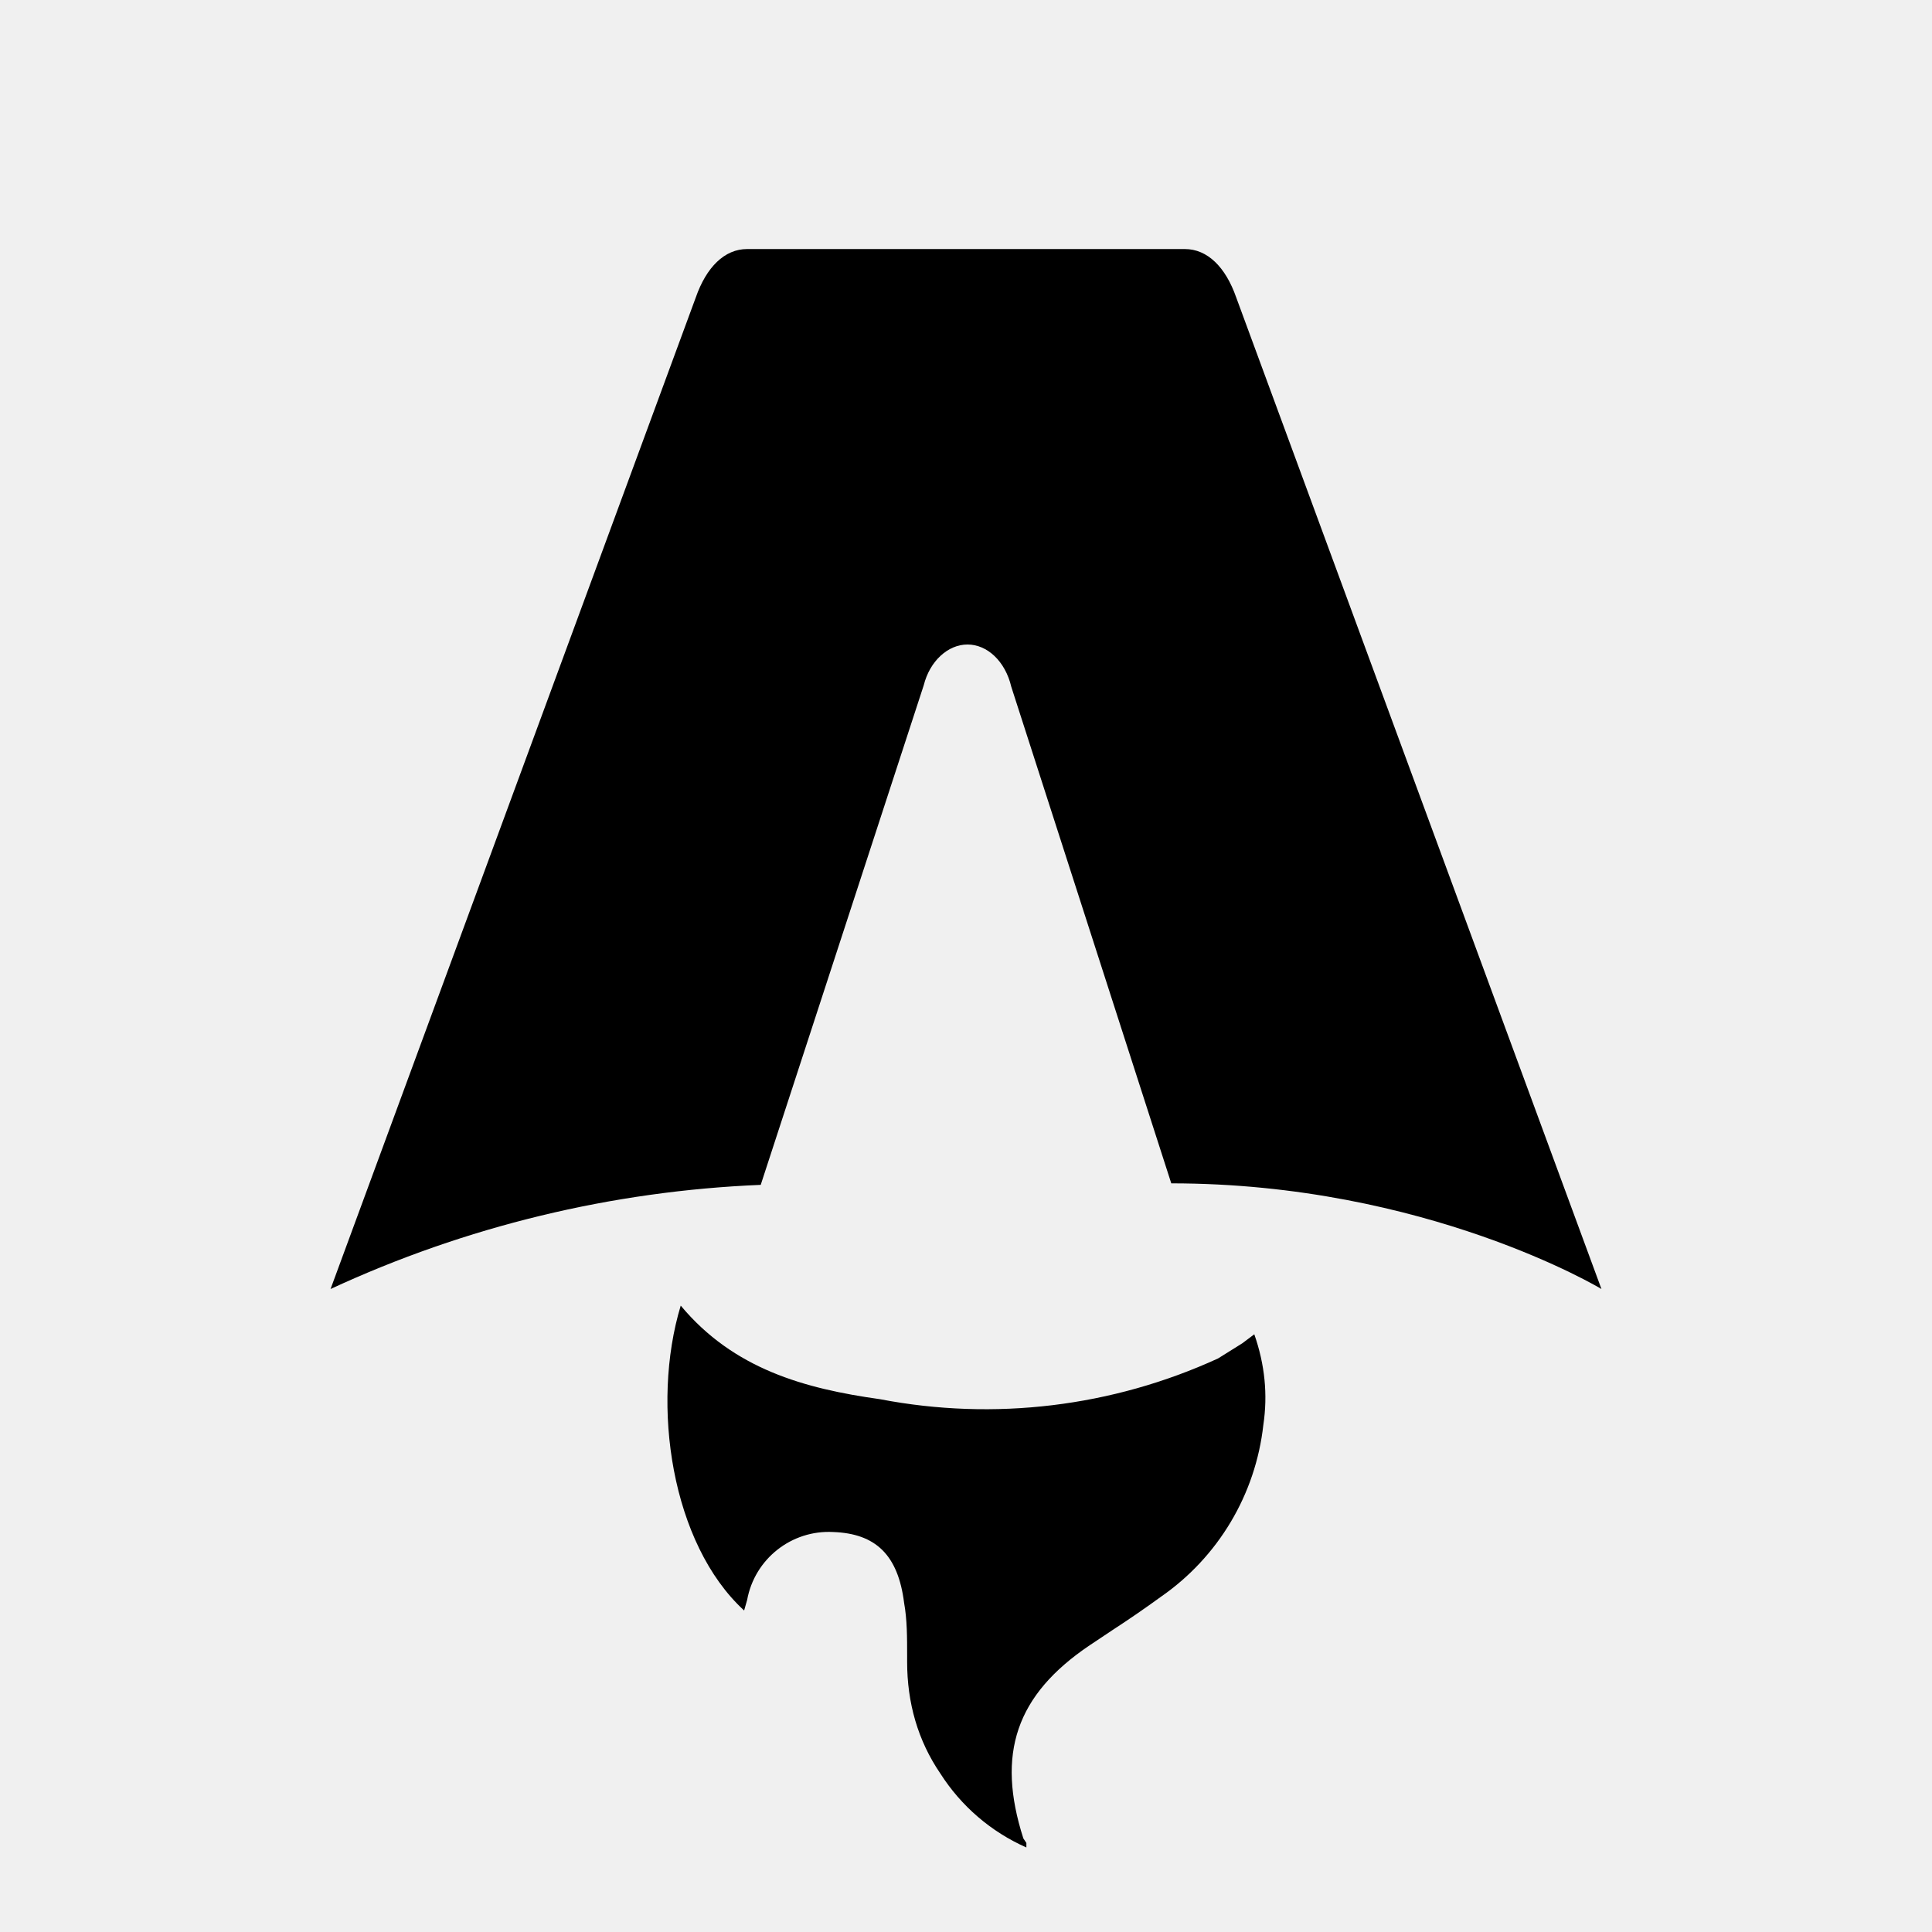
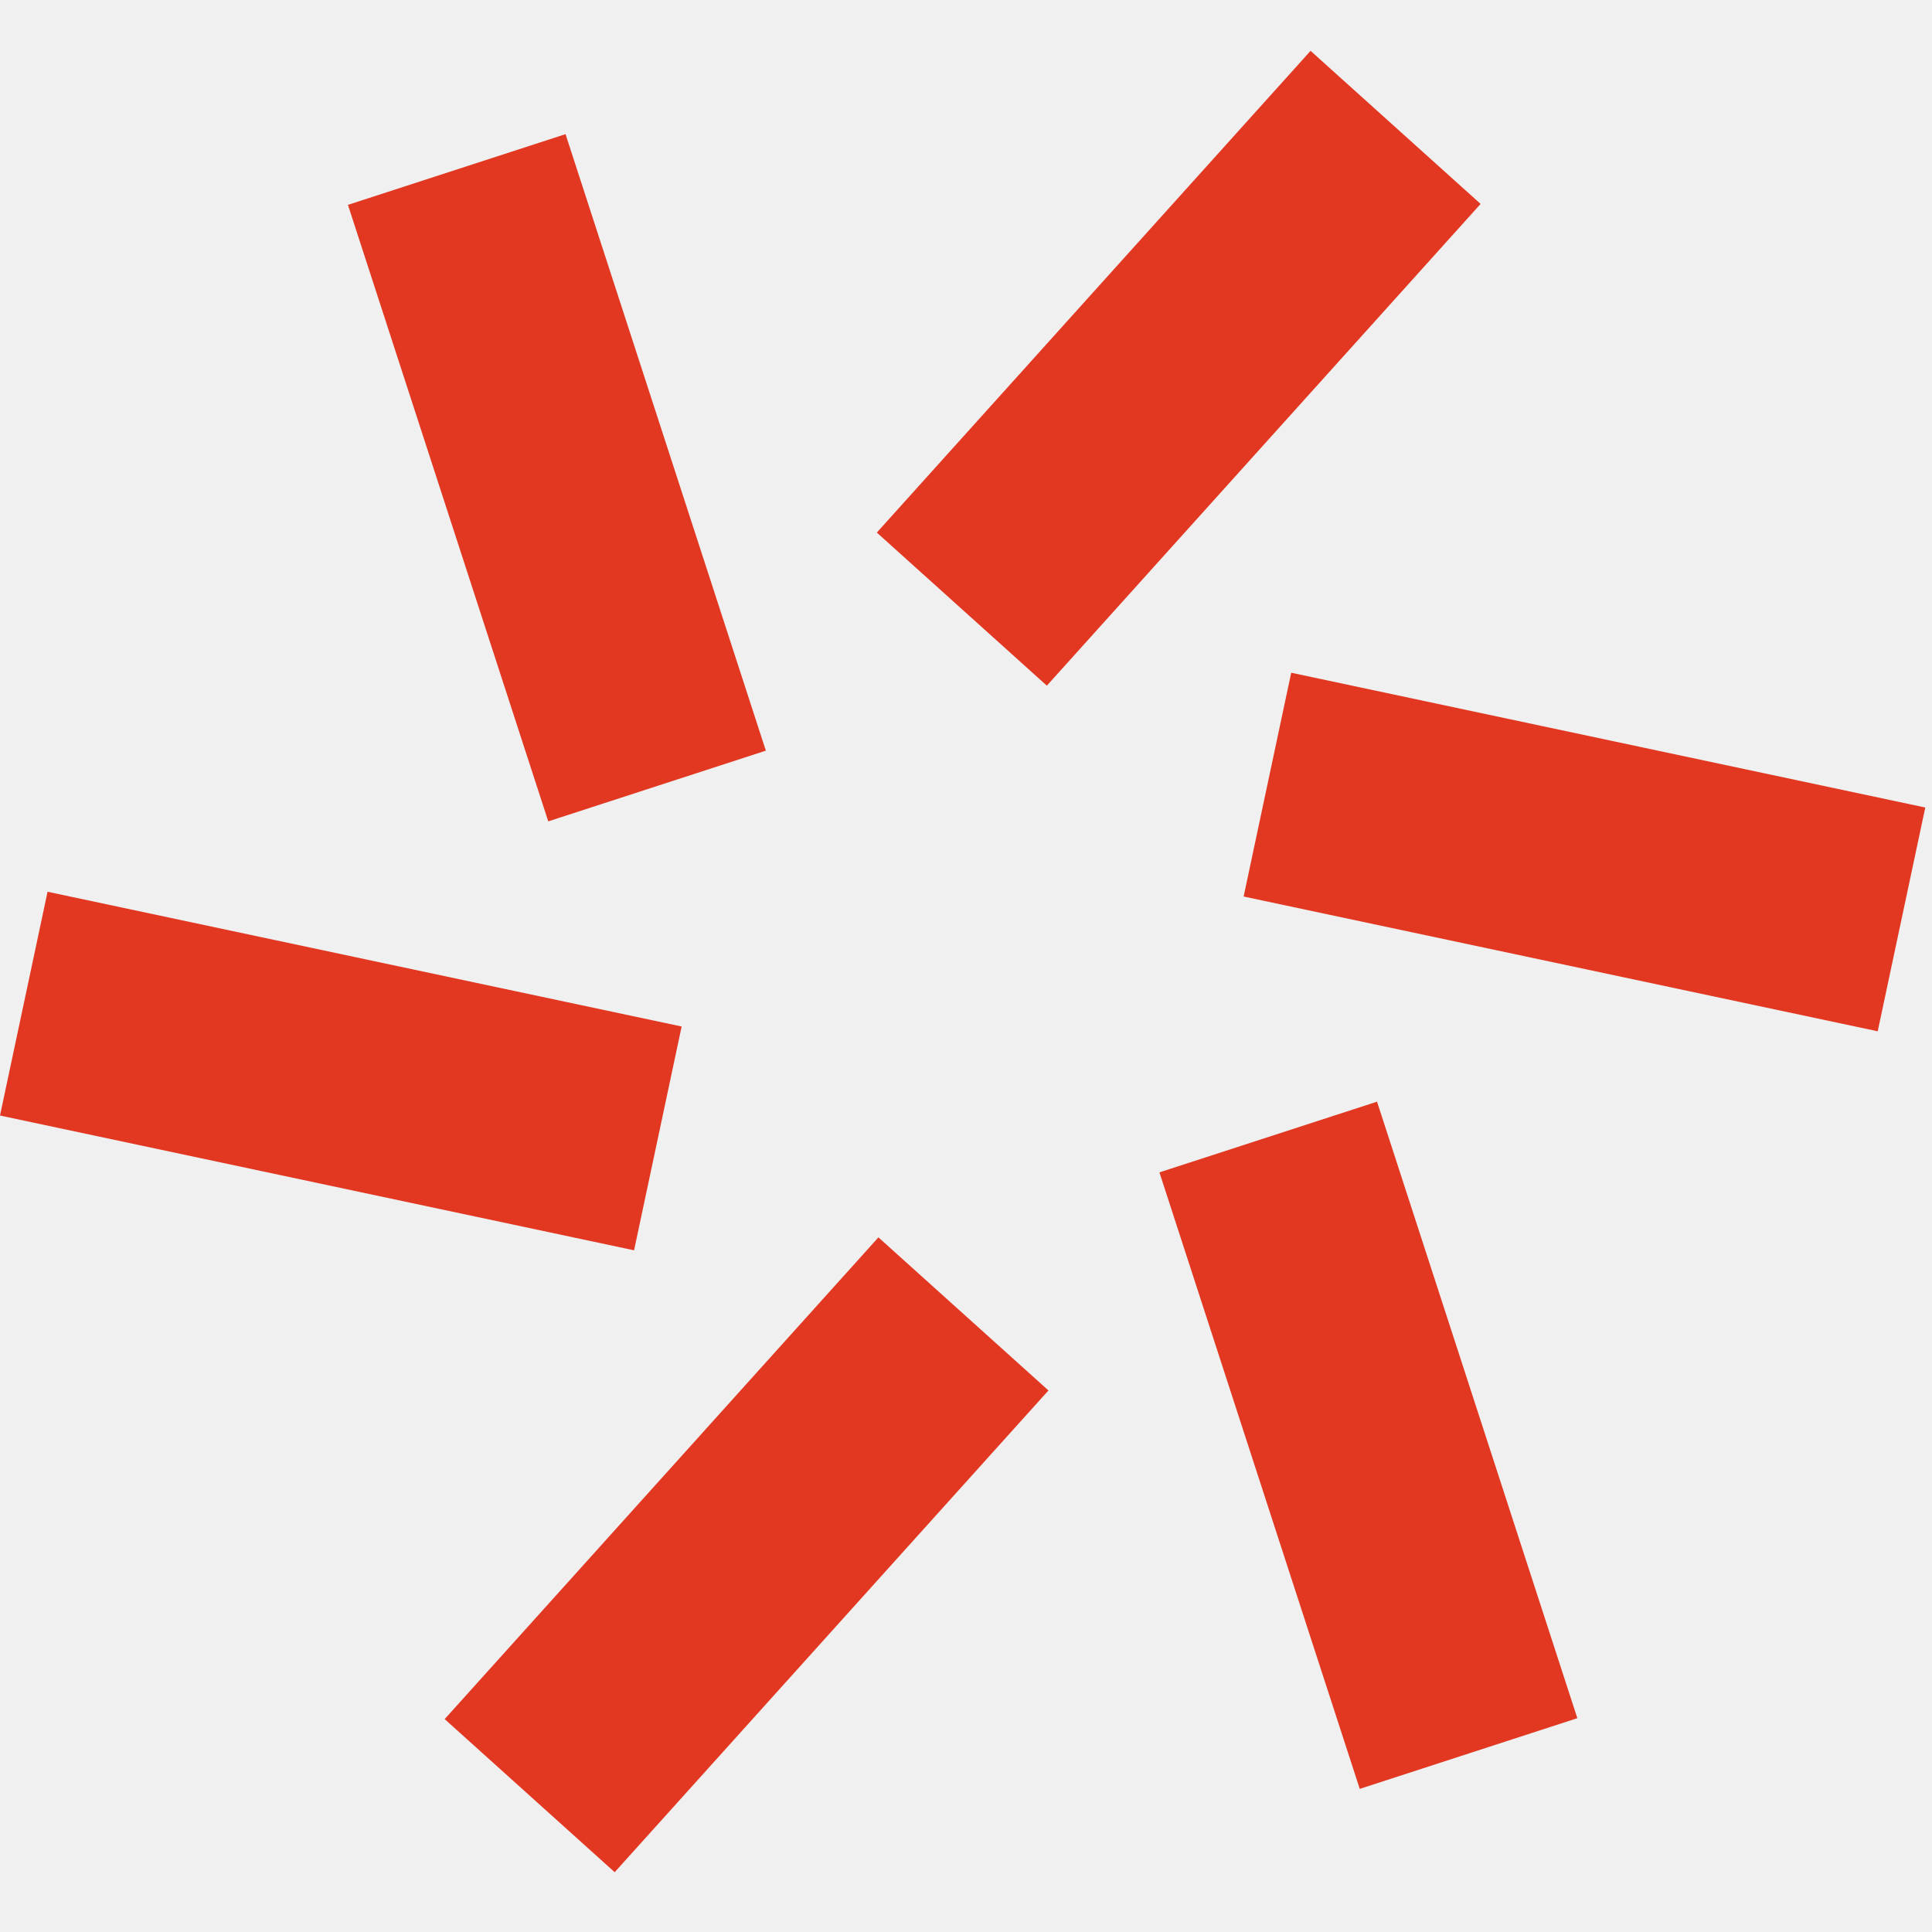
- <svg xmlns="http://www.w3.org/2000/svg" fill="none" viewBox="0 0 128 128">
-   <path d="M50.4 78.5a75.1 75.1 0 0 0-28.5 6.9l24.2-65.7c.7-2 1.9-3.2 3.4-3.2h29c1.5 0 2.7 1.2 3.4 3.2l24.2 65.7s-11.6-7-28.5-7L67 45.5c-.4-1.7-1.6-2.8-2.9-2.8-1.3 0-2.5 1.1-2.9 2.7L50.4 78.5Zm-1.1 28.2Zm-4.2-20.2c-2 6.6-.6 15.8 4.2 20.2a17.5 17.5 0 0 1 .2-.7 5.5 5.5 0 0 1 5.7-4.5c2.8.1 4.3 1.5 4.7 4.7.2 1.1.2 2.3.2 3.5v.4c0 2.7.7 5.2 2.2 7.4a13 13 0 0 0 5.7 4.9v-.3l-.2-.3c-1.8-5.6-.5-9.5 4.4-12.8l1.5-1a73 73 0 0 0 3.2-2.2 16 16 0 0 0 6.8-11.4c.3-2 .1-4-.6-6l-.8.6-1.6 1a37 37 0 0 1-22.4 2.7c-5-.7-9.7-2-13.2-6.2Z" />
-   <style>
-         path { fill: #000; }
-         @media (prefers-color-scheme: dark) {
-             path { fill: #FFF; }
-         }
-     </style>
+ <svg xmlns="http://www.w3.org/2000/svg" version="1.1" width="152" height="152">
+   <svg width="152" height="152" fill="none">
+     <path fill="#E23822" d="m103.11 4 13.377 12.044-34.126 37.9L68.984 41.9 103.11 4ZM151.471 63.53l-3.742 17.607-49.886-10.603 3.743-17.607 49.885 10.604ZM124.097 135.178l-17.119 5.562-15.76-48.504 17.119-5.562 15.76 48.504ZM48.361 147.295 34.984 135.25l34.126-37.9 13.377 12.044-34.126 37.901ZM0 87.764l3.742-17.606L53.628 80.76l-3.742 17.607L0 87.764ZM27.375 16.117l17.118-5.563 15.76 48.504-17.119 5.563-15.76-48.504Z" />
+   </svg>
+   <style>@media (prefers-color-scheme: light) { :root { filter: none; } }
+ </style>
</svg>
